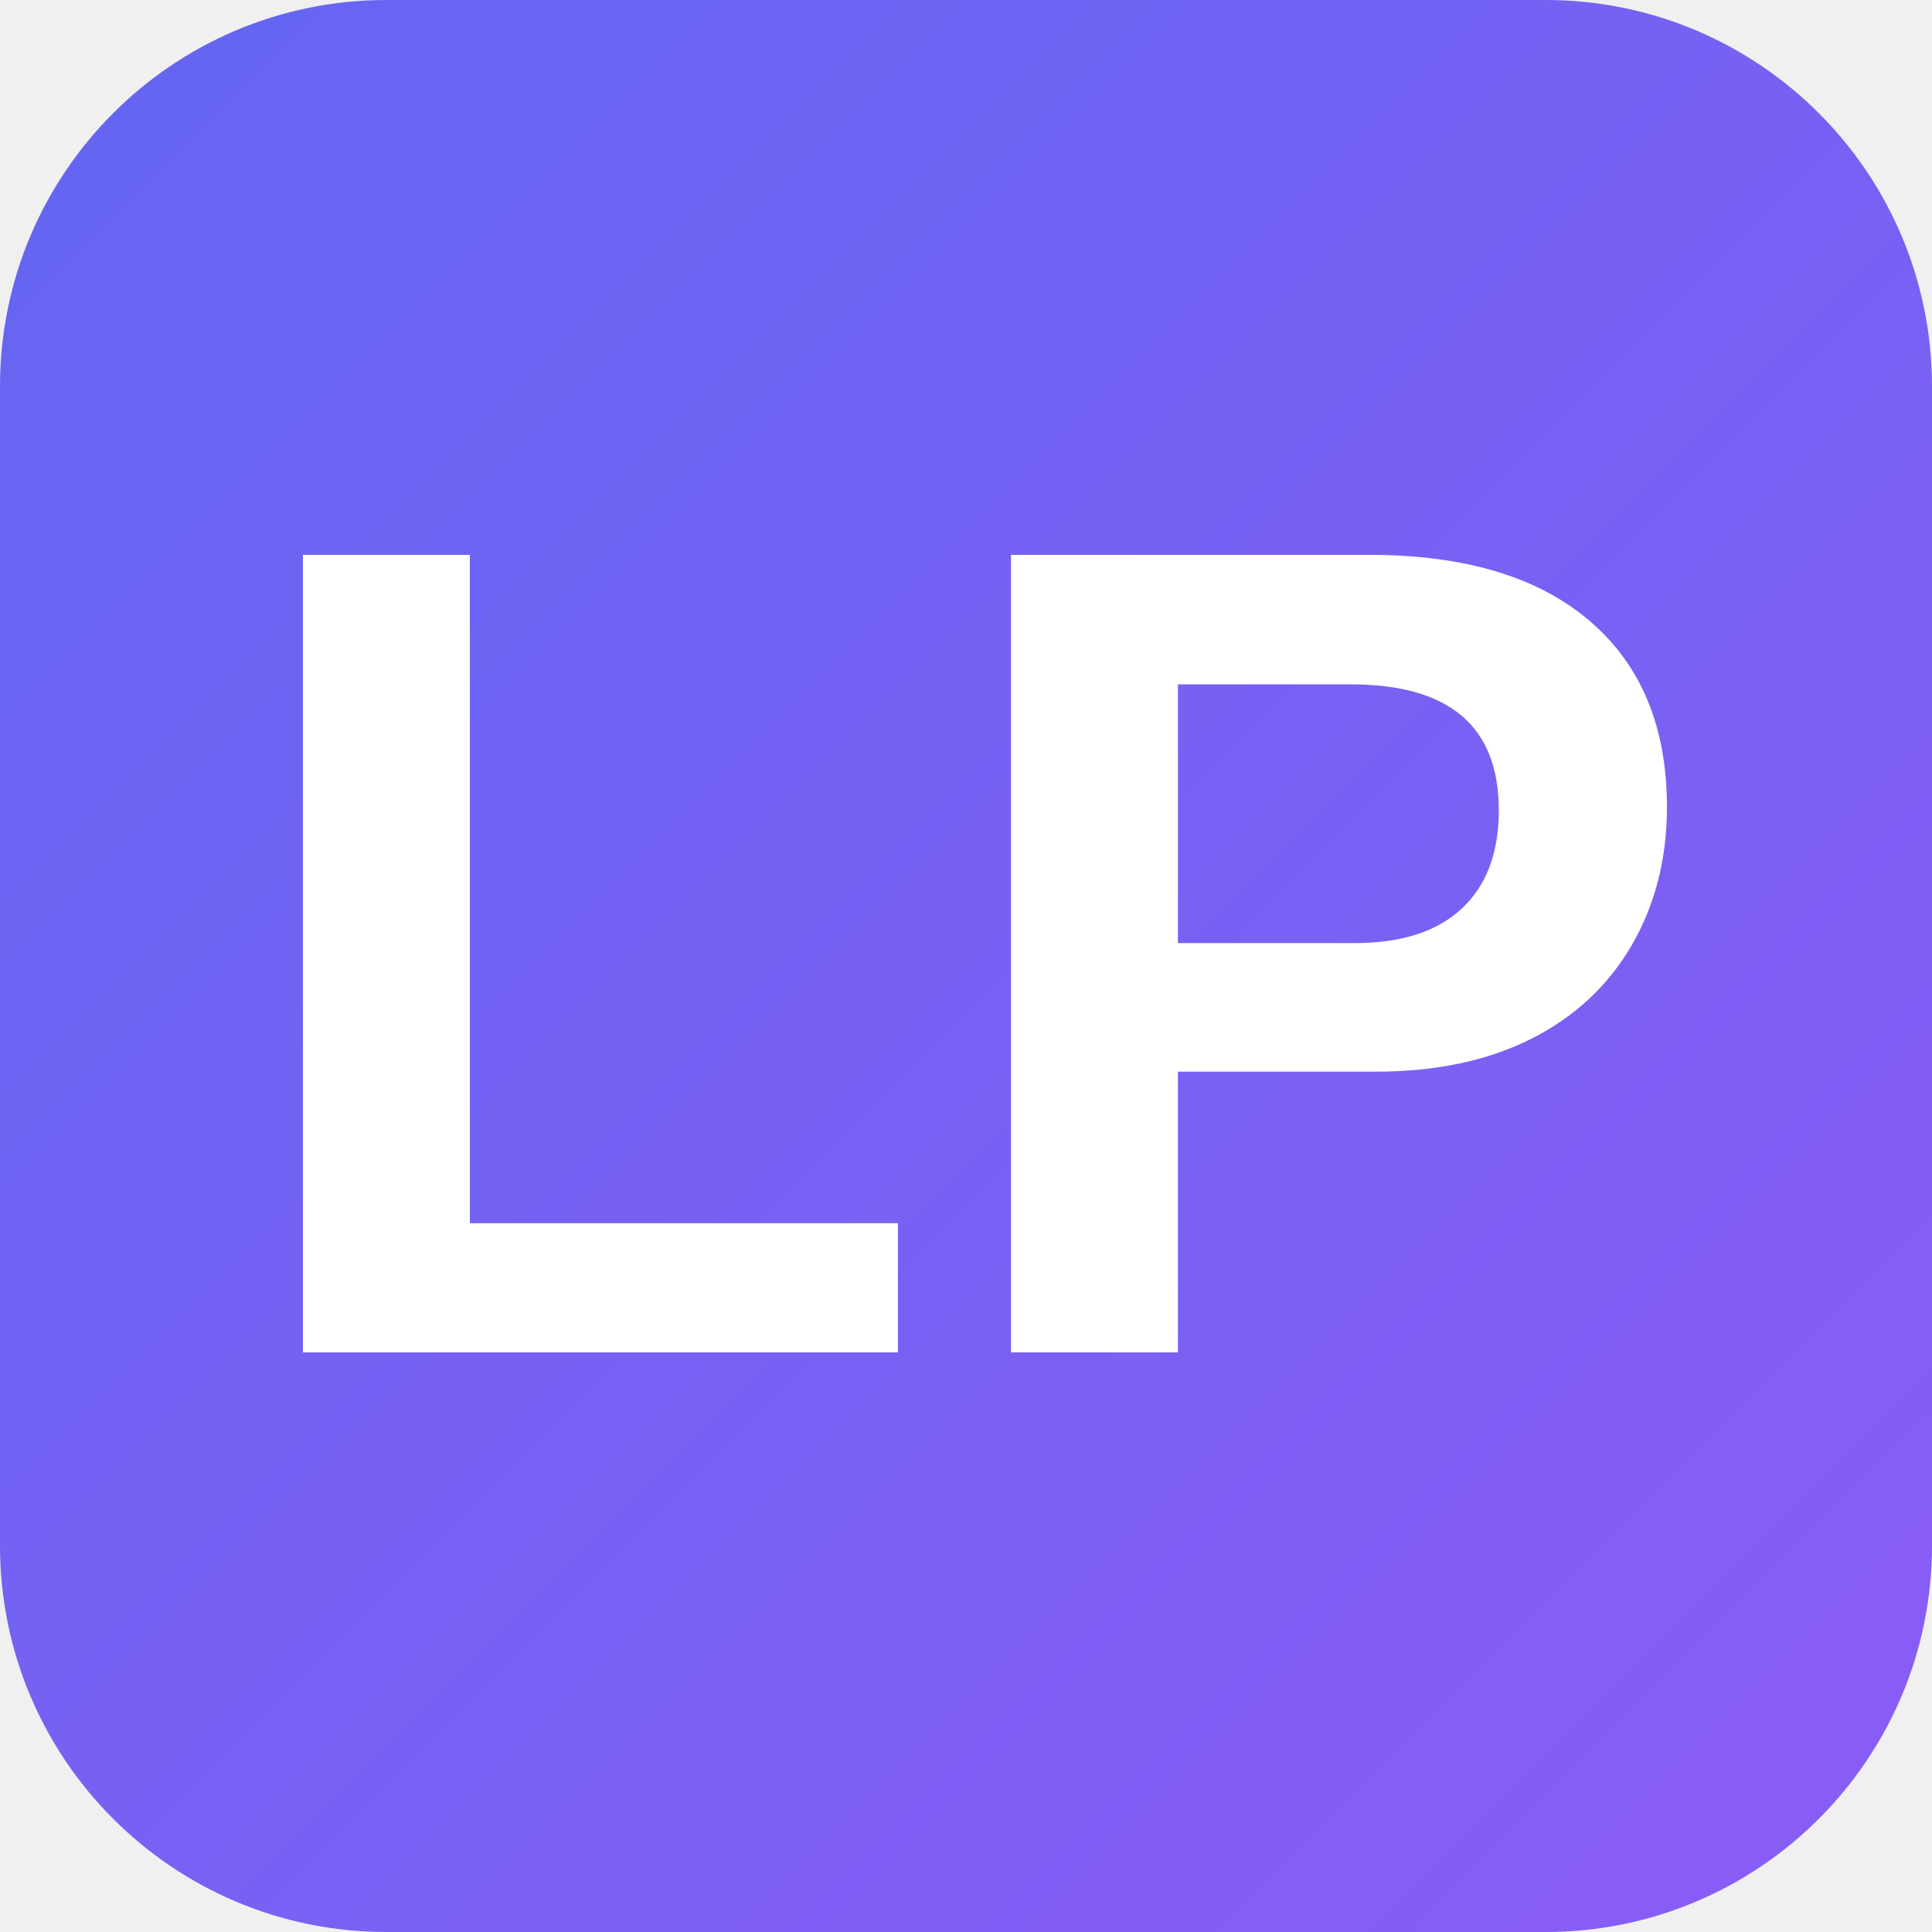
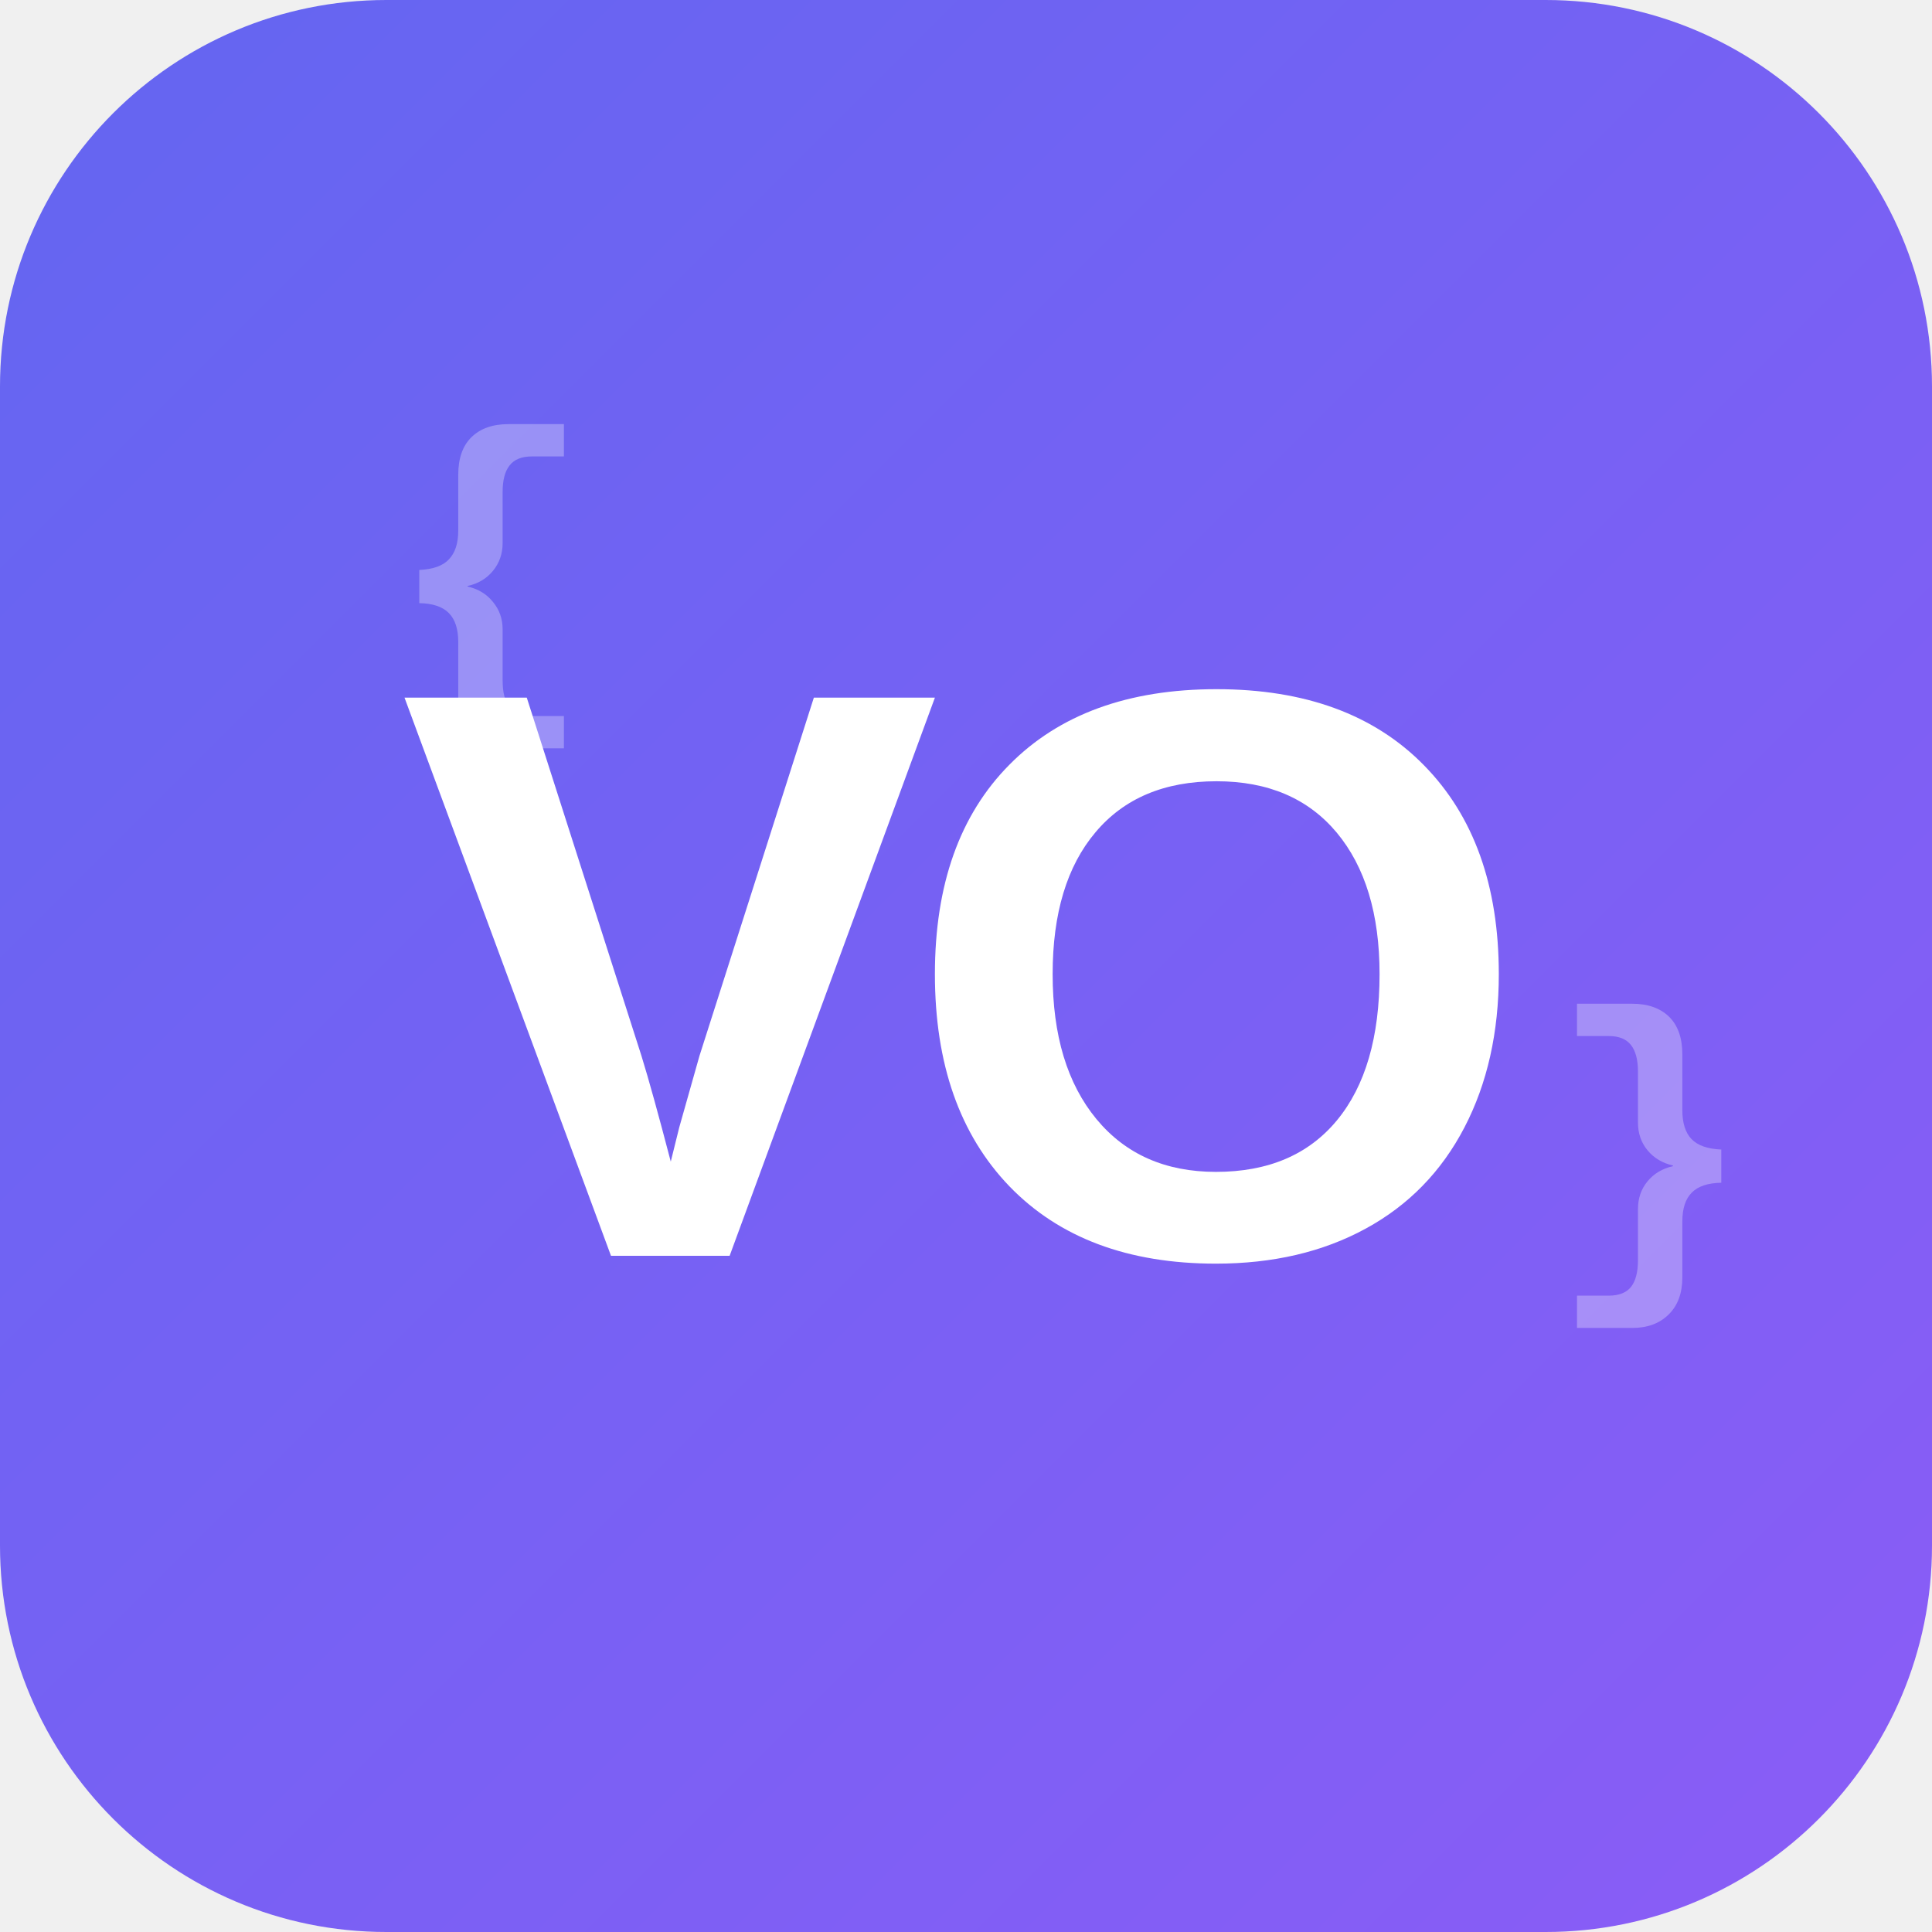
<svg xmlns="http://www.w3.org/2000/svg" viewBox="0 0 100 100">
  <defs>
    <linearGradient id="grad" x1="0%" y1="0%" x2="100%" y2="100%">
      <stop offset="0%" style="stop-color:#6366f1;stop-opacity:1" />
      <stop offset="100%" style="stop-color:#8b5cf6;stop-opacity:1" />
    </linearGradient>
  </defs>
  <rect width="100" height="100" rx="20" fill="url(#grad)" />
-   <text x="50" y="70" font-family="Arial, sans-serif" font-size="60" font-weight="bold" fill="white" text-anchor="middle">LP</text>
+   <text x="20" y="35" font-family="Monaco, 'Courier New', monospace" font-size="18" font-weight="bold" fill="white" opacity="0.3">{</text>
+   <text x="50" y="65" font-family="Arial, sans-serif" font-size="42" font-weight="bold" fill="white" text-anchor="middle" letter-spacing="-2">VO</text>
+   <text x="80" y="65" font-family="Monaco, 'Courier New', monospace" font-size="18" font-weight="bold" fill="white" opacity="0.3">}</text>
</svg>
